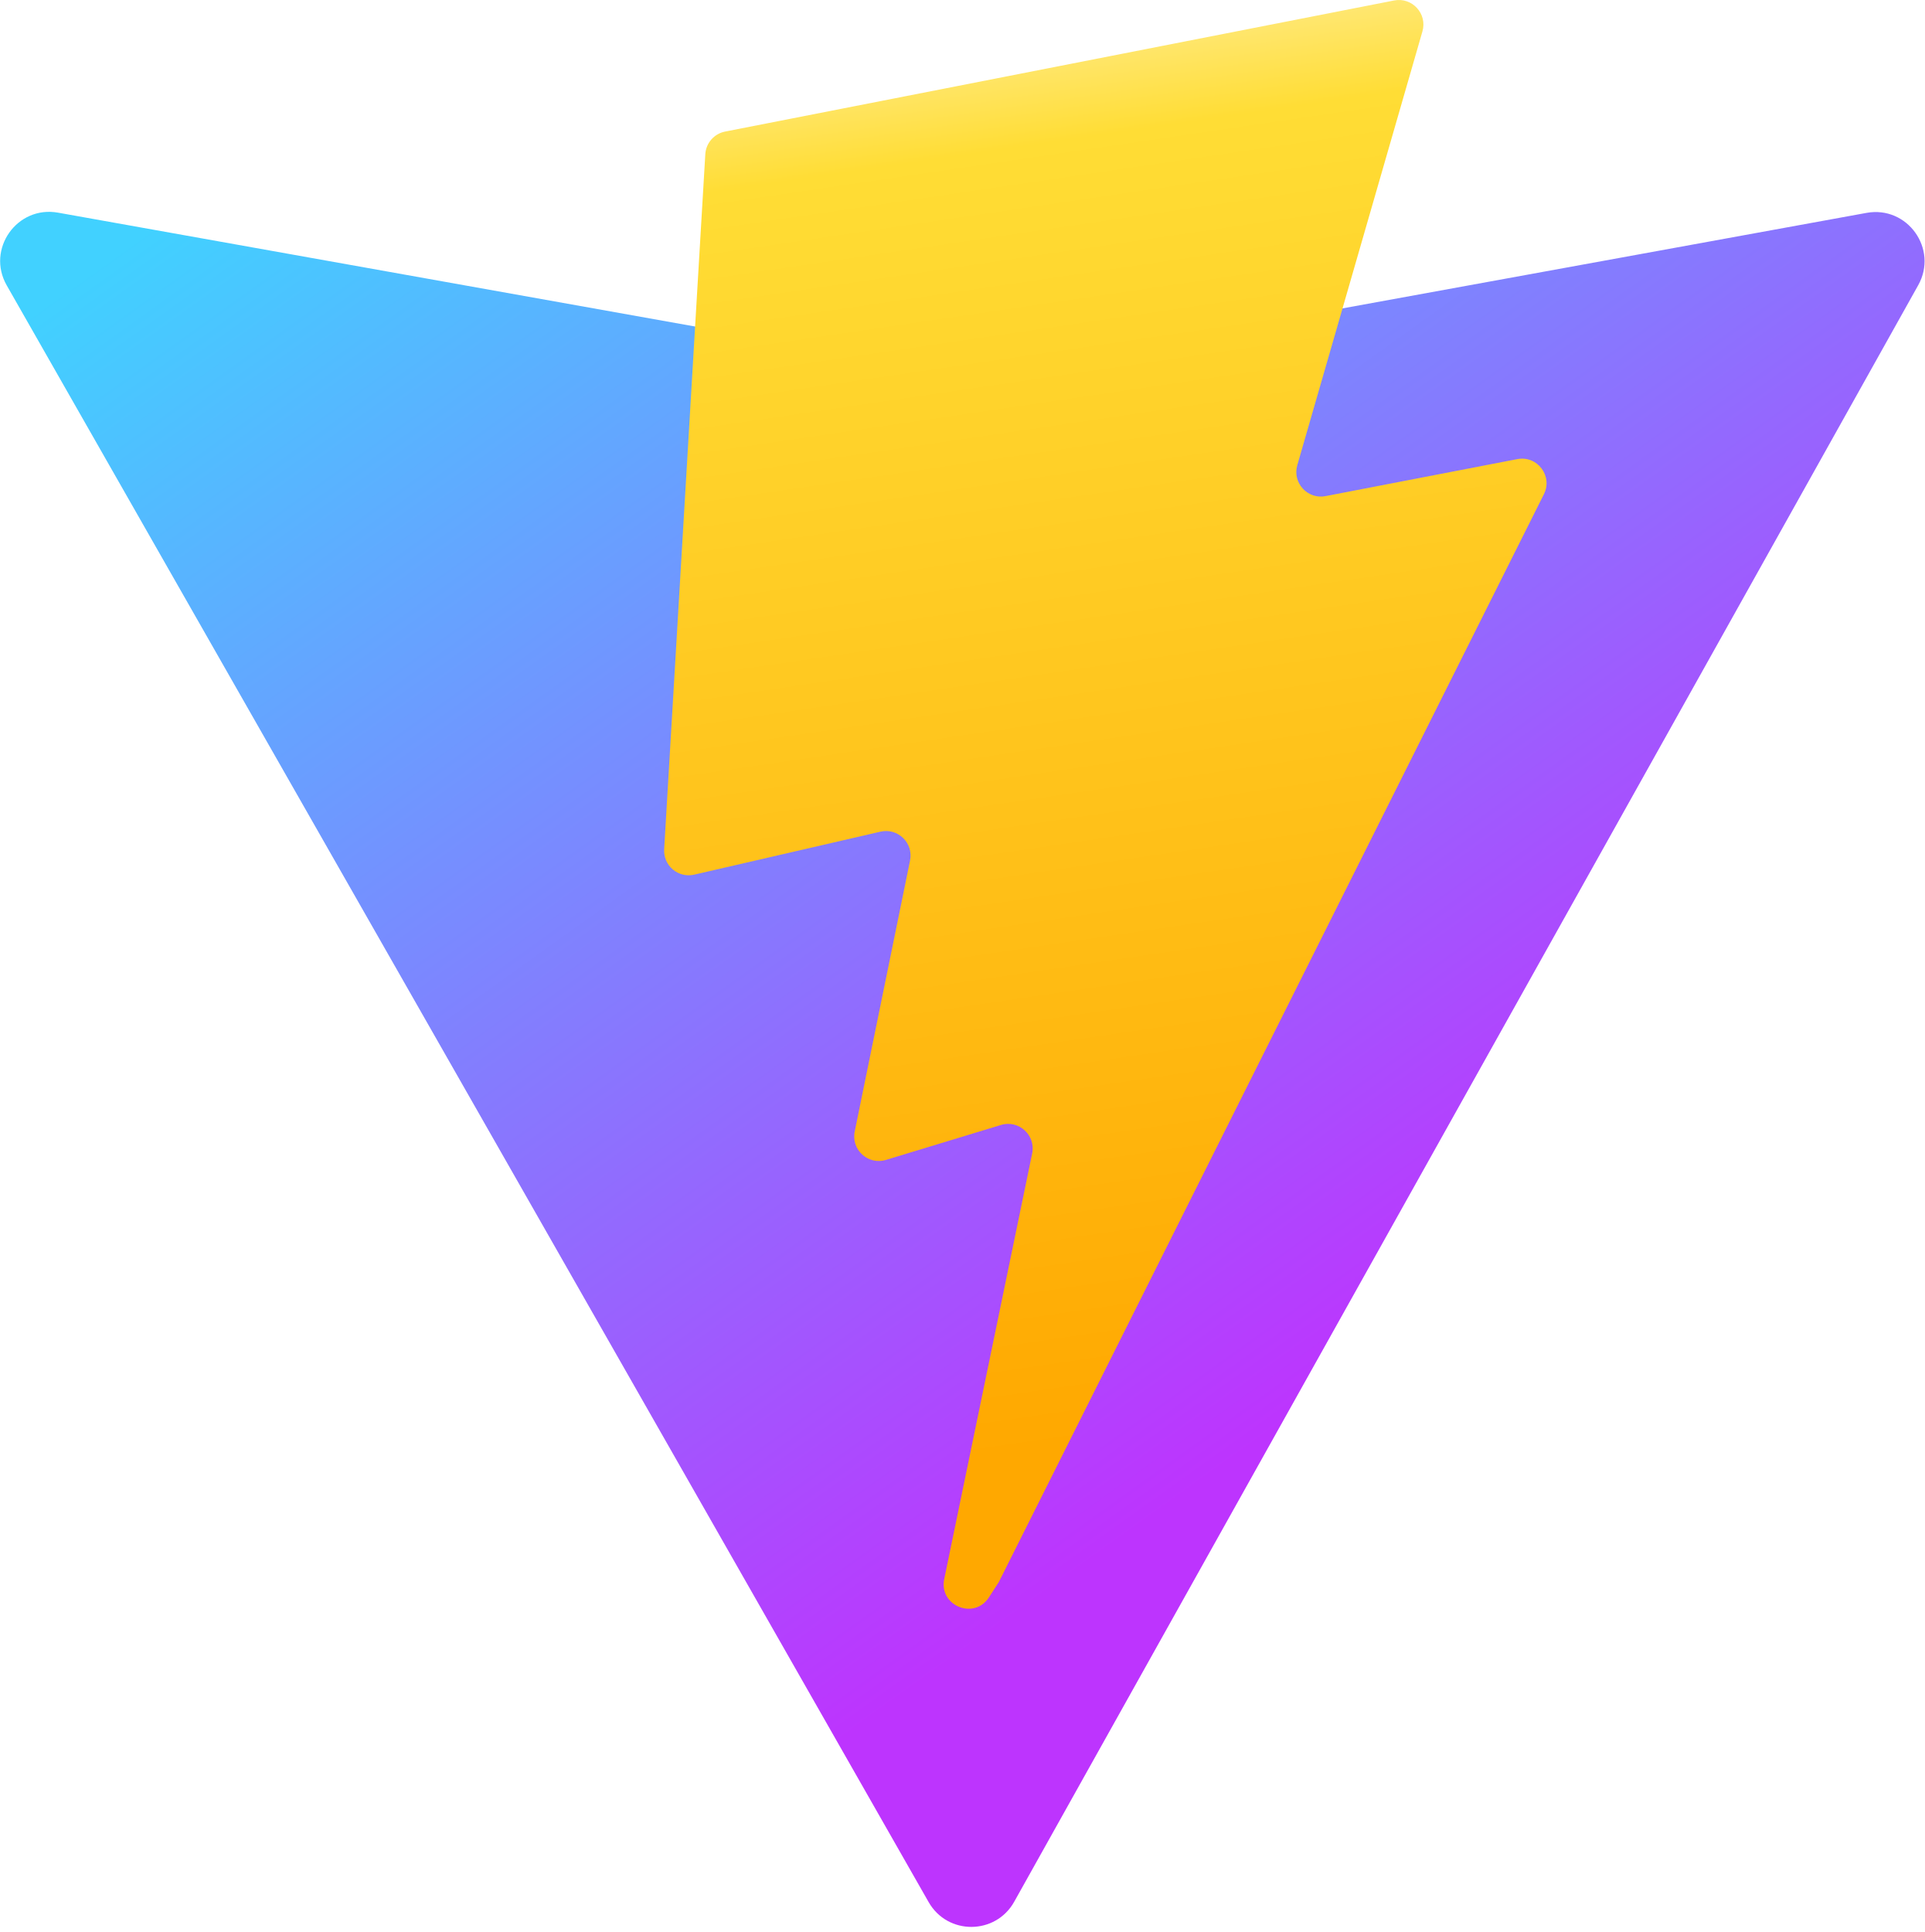
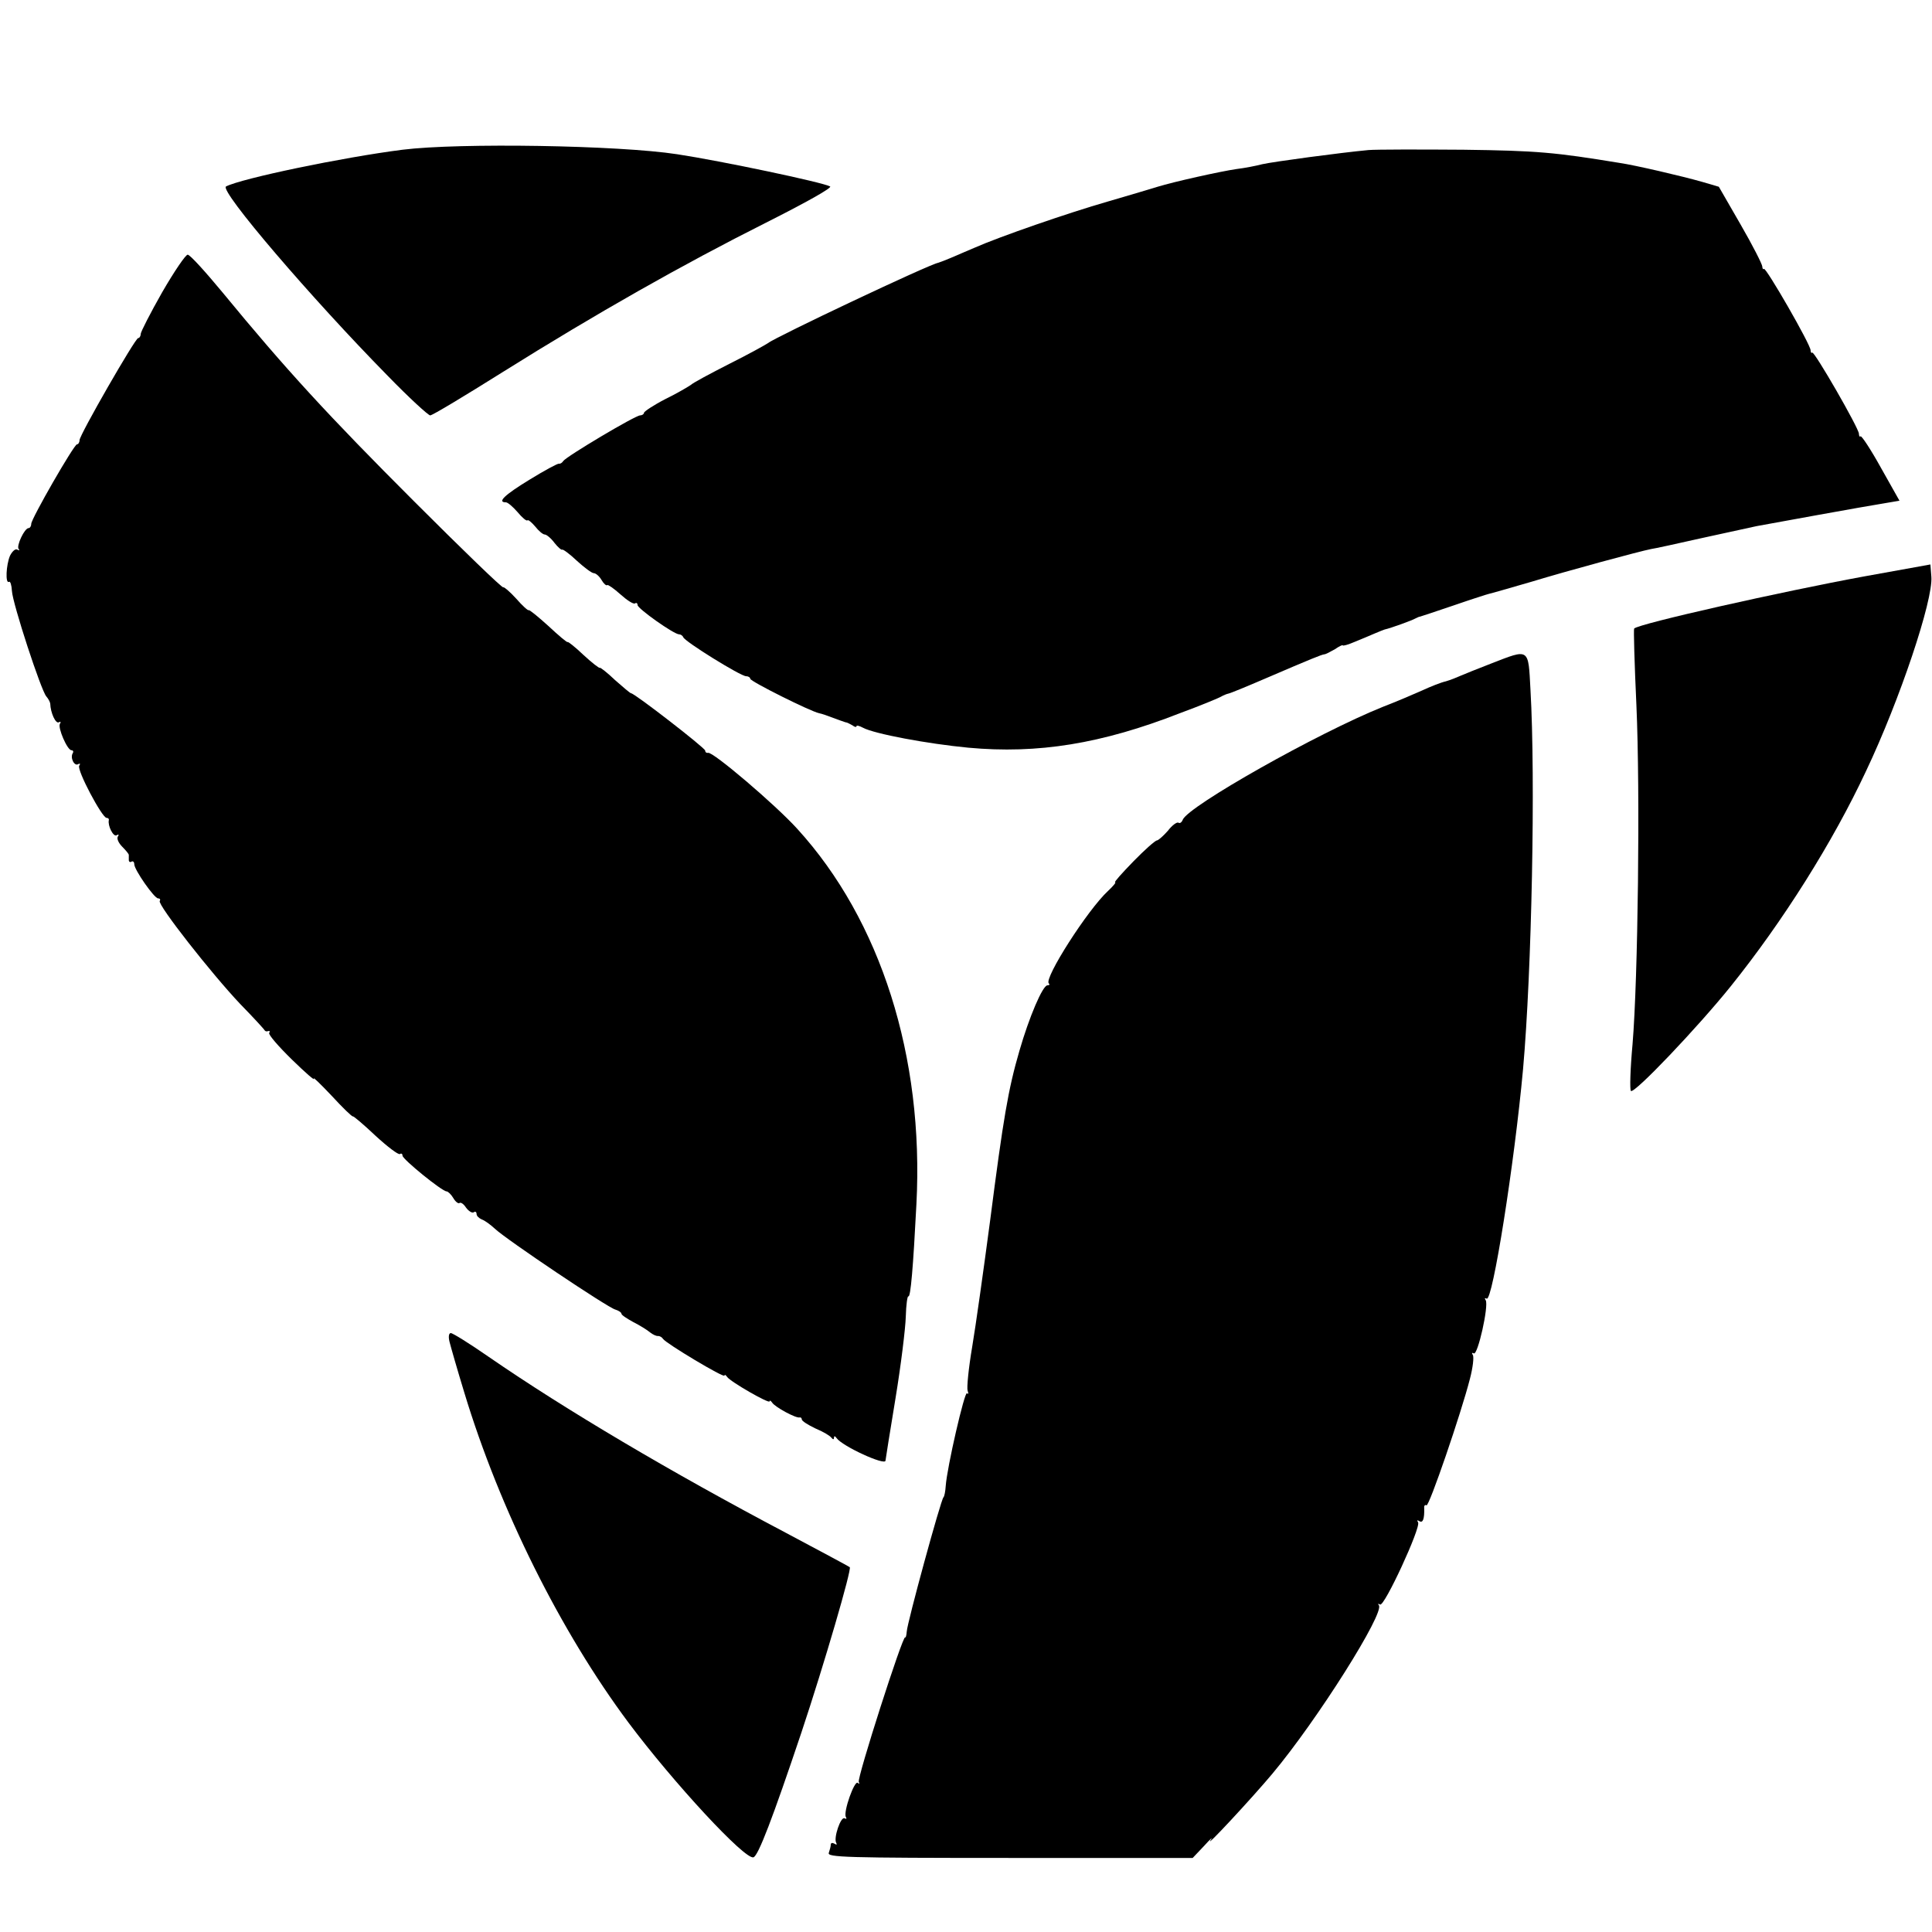
- <svg xmlns="http://www.w3.org/2000/svg" aria-hidden="true" role="img" class="iconify iconify--logos" width="31.88" height="32" preserveAspectRatio="xMidYMid meet" viewBox="0 0 256 257">
-   <defs>
-     <linearGradient id="IconifyId1813088fe1fbc01fb466" x1="-.828%" x2="57.636%" y1="7.652%" y2="78.411%">
-       <stop offset="0%" stop-color="#41D1FF" />
-       <stop offset="100%" stop-color="#BD34FE" />
-     </linearGradient>
-     <linearGradient id="IconifyId1813088fe1fbc01fb467" x1="43.376%" x2="50.316%" y1="2.242%" y2="89.03%">
-       <stop offset="0%" stop-color="#FFEA83" />
-       <stop offset="8.333%" stop-color="#FFDD35" />
-       <stop offset="100%" stop-color="#FFA800" />
-     </linearGradient>
-   </defs>
-   <path fill="url(#IconifyId1813088fe1fbc01fb466)" d="M255.153 37.938L134.897 252.976c-2.483 4.44-8.862 4.466-11.382.048L.875 37.958c-2.746-4.814 1.371-10.646 6.827-9.67l120.385 21.517a6.537 6.537 0 0 0 2.322-.004l117.867-21.483c5.438-.991 9.574 4.796 6.877 9.62Z" />
-   <path fill="url(#IconifyId1813088fe1fbc01fb467)" d="M185.432.063L96.44 17.501a3.268 3.268 0 0 0-2.634 3.014l-5.474 92.456a3.268 3.268 0 0 0 3.997 3.378l24.777-5.718c2.318-.535 4.413 1.507 3.936 3.838l-7.361 36.047c-.495 2.426 1.782 4.5 4.151 3.78l15.304-4.649c2.372-.72 4.652 1.36 4.15 3.788l-11.698 56.621c-.732 3.542 3.979 5.473 5.943 2.437l1.313-2.028l72.516-144.72c1.215-2.423-.88-5.186-3.54-4.672l-25.505 4.922c-2.396.462-4.435-1.77-3.759-4.114l16.646-57.705c.677-2.35-1.37-4.583-3.769-4.113Z" />
+ <svg xmlns="http://www.w3.org/2000/svg" version="1.0" width="600pt" height="600pt" viewBox="0 0 600 600" preserveAspectRatio="xMidYMid meet">
+   <g transform="translate(0,600) scale(0.1,-0.1)" fill="#000000" stroke="none">
+     <path d="M1250 5535 c-188 -24 -499 -89 -548 -114 -22 -12 265 -347 502 -588 66 -68 126 -123 132 -123 7 0 108 61 226 135 289 181 559 334 816 463 127 64 207 109 200 113 -24 13 -337 79 -475 100 -182 28 -676 36 -853 14z" />
+     <path d="M4250 5534 c-86 -8 -295 -36 -330 -44 -19 -5 -55 -12 -80 -15 -49 -7 -197 -40 -245 -55 -16 -5 -86 -26 -155 -46 -122 -35 -336 -109 -415 -144 -22 -9 -53 -23 -70 -30 -16 -7 -35 -14 -41 -16 -29 -5 -508 -232 -528 -249 -7 -5 -61 -35 -121 -65 -59 -30 -113 -59 -119 -65 -7 -5 -42 -26 -79 -44 -37 -19 -67 -39 -67 -43 0 -4 -6 -8 -12 -8 -15 0 -230 -128 -239 -142 -3 -5 -9 -9 -13 -8 -4 1 -45 -21 -92 -50 -77 -47 -101 -70 -73 -70 6 0 22 -14 36 -30 14 -17 28 -29 31 -26 2 3 13 -6 24 -19 11 -14 24 -25 30 -25 5 0 19 -11 30 -26 11 -14 22 -23 24 -21 2 2 23 -13 46 -35 23 -21 46 -38 52 -38 6 0 17 -9 24 -21 7 -12 15 -19 18 -16 2 2 21 -11 41 -29 20 -18 40 -31 45 -28 4 3 8 1 8 -5 0 -11 113 -91 129 -91 5 0 11 -4 13 -9 4 -13 178 -121 195 -121 7 0 13 -4 13 -8 0 -8 186 -101 214 -107 10 -2 21 -6 64 -22 9 -3 19 -7 22 -7 3 -1 11 -5 18 -9 6 -5 12 -6 12 -2 0 3 9 1 20 -5 35 -19 201 -50 327 -62 216 -20 414 12 657 107 65 24 123 48 129 52 7 4 17 8 22 9 6 1 57 22 115 47 142 61 174 74 183 75 4 0 19 8 33 16 13 9 24 14 24 12 0 -3 17 2 38 11 20 8 48 20 62 26 14 6 27 11 30 12 19 4 87 29 95 34 6 3 12 6 15 6 3 1 50 16 105 35 55 19 105 35 110 36 6 1 64 18 130 37 115 35 337 95 373 102 9 1 82 17 162 35 80 17 154 34 165 36 32 6 345 63 397 71 l47 8 -58 103 c-31 56 -60 100 -63 97 -2 -3 -5 1 -5 8 0 17 -139 258 -145 252 -2 -3 -5 1 -5 7 0 18 -139 259 -145 253 -2 -3 -5 1 -5 7 0 7 -30 66 -67 130 l-68 118 -51 15 c-63 18 -209 52 -257 59 -201 33 -256 38 -485 41 -137 1 -270 1 -295 -1z" />
+     <path d="M504 5093 c-37 -65 -67 -124 -67 -130 0 -7 -4 -13 -8 -13 -9 0 -182 -301 -182 -317 0 -7 -4 -13 -8 -13 -9 0 -142 -231 -142 -247 0 -7 -4 -13 -8 -13 -13 0 -39 -56 -31 -65 4 -5 2 -5 -4 -2 -6 4 -16 -5 -23 -19 -12 -28 -15 -88 -3 -81 4 3 8 -10 9 -28 2 -39 91 -311 107 -328 6 -7 11 -16 12 -22 1 -29 17 -64 27 -58 5 3 7 1 3 -5 -7 -12 23 -82 36 -82 5 0 7 -4 4 -9 -9 -14 5 -42 17 -34 6 3 7 1 3 -5 -8 -13 71 -162 85 -162 5 0 8 -3 7 -7 -4 -17 14 -53 24 -47 7 4 8 2 4 -4 -4 -6 2 -20 14 -32 11 -11 20 -22 20 -25 0 -3 0 -10 0 -16 0 -5 4 -8 8 -5 5 3 9 -1 9 -8 0 -17 62 -106 74 -106 6 0 8 -4 5 -8 -7 -12 161 -226 250 -320 41 -42 75 -79 76 -82 2 -3 7 -4 11 -2 5 1 6 -1 3 -6 -3 -5 29 -42 71 -83 42 -41 72 -67 68 -59 -5 8 20 -16 55 -53 34 -37 64 -66 66 -64 2 1 33 -25 70 -60 37 -34 71 -60 76 -57 4 3 8 1 8 -5 0 -11 123 -111 137 -111 4 0 14 -9 21 -21 7 -12 16 -18 19 -15 4 3 13 -3 20 -14 8 -11 19 -18 24 -15 5 4 9 1 9 -5 0 -6 7 -13 16 -17 9 -3 27 -16 41 -29 36 -34 352 -246 374 -251 10 -3 19 -9 19 -13 0 -4 17 -15 37 -26 20 -10 44 -25 52 -32 9 -7 20 -12 25 -11 5 0 12 -4 15 -9 9 -14 191 -123 191 -114 0 4 4 2 8 -4 10 -15 132 -85 132 -76 0 4 4 2 8 -4 9 -14 74 -49 85 -46 4 1 7 -2 7 -6 0 -5 19 -17 42 -28 24 -10 46 -23 50 -29 5 -6 8 -6 8 0 0 6 3 6 8 -1 17 -25 152 -87 152 -70 0 3 14 89 31 193 17 103 31 218 32 254 1 37 5 65 8 63 7 -4 15 91 25 286 24 458 -111 882 -370 1166 -68 75 -263 241 -277 236 -5 -1 -9 2 -9 7 0 8 -218 177 -230 178 -3 0 -25 19 -50 41 -24 23 -46 40 -47 38 -2 -2 -25 16 -51 40 -25 24 -48 42 -49 40 -2 -2 -29 21 -60 50 -32 29 -59 51 -61 49 -2 -2 -20 14 -39 36 -20 22 -38 37 -40 35 -3 -3 -128 118 -277 267 -265 265 -397 408 -595 649 -53 64 -101 117 -108 117 -6 1 -42 -52 -79 -116z" />
+     <path d="M5790 4210 c-256 -47 -701 -147 -715 -162 -2 -2 1 -109 7 -238 12 -269 5 -849 -12 -1053 -7 -76 -9 -142 -5 -145 10 -10 207 197 310 325 163 203 317 448 420 668 105 221 209 532 203 604 l-3 38 -205 -37z" />
+     <path d="M4630 3939 c-41 -16 -84 -33 -95 -38 -11 -5 -31 -13 -45 -17 -14 -3 -47 -16 -75 -29 -27 -12 -81 -35 -120 -50 -202 -81 -606 -309 -622 -351 -3 -8 -9 -12 -13 -9 -5 3 -20 -8 -33 -25 -14 -16 -30 -30 -34 -30 -5 0 -38 -29 -73 -65 -35 -36 -61 -65 -57 -65 4 0 -6 -12 -22 -27 -63 -58 -199 -271 -184 -287 4 -3 2 -6 -4 -6 -15 0 -57 -99 -87 -203 -35 -120 -50 -209 -91 -527 -20 -151 -45 -329 -56 -394 -11 -65 -17 -126 -14 -135 3 -8 3 -12 -2 -8 -7 8 -62 -230 -66 -288 -1 -16 -4 -32 -7 -35 -8 -7 -113 -391 -114 -417 -1 -12 -3 -20 -5 -18 -7 8 -150 -438 -144 -449 3 -6 2 -7 -3 -3 -10 10 -46 -91 -37 -106 3 -5 2 -7 -4 -4 -12 7 -35 -62 -26 -76 3 -6 1 -7 -5 -3 -7 4 -12 3 -12 -3 0 -5 -3 -16 -6 -25 -6 -14 48 -16 562 -16 l568 0 36 38 c19 21 28 29 20 18 -24 -34 130 132 191 205 140 167 351 502 331 524 -4 5 -2 5 4 2 13 -8 127 239 118 255 -4 7 -3 8 4 4 11 -7 16 7 15 41 -1 7 3 11 7 8 8 -5 108 287 135 393 9 34 13 68 9 74 -4 6 -3 8 3 5 12 -8 47 148 37 165 -4 6 -3 8 3 5 18 -11 86 418 113 713 27 304 39 902 23 1178 -7 131 -2 128 -123 81z" />
+     <path d="M1396 1833 c4 -16 24 -86 46 -158 110 -363 299 -742 510 -1025 140 -187 362 -427 388 -418 15 5 59 120 149 388 71 213 157 508 150 513 -2 2 -92 50 -199 107 -358 189 -684 382 -922 546 -59 41 -112 74 -118 74 -6 0 -8 -11 -4 -27z" />
+   </g>
</svg>
